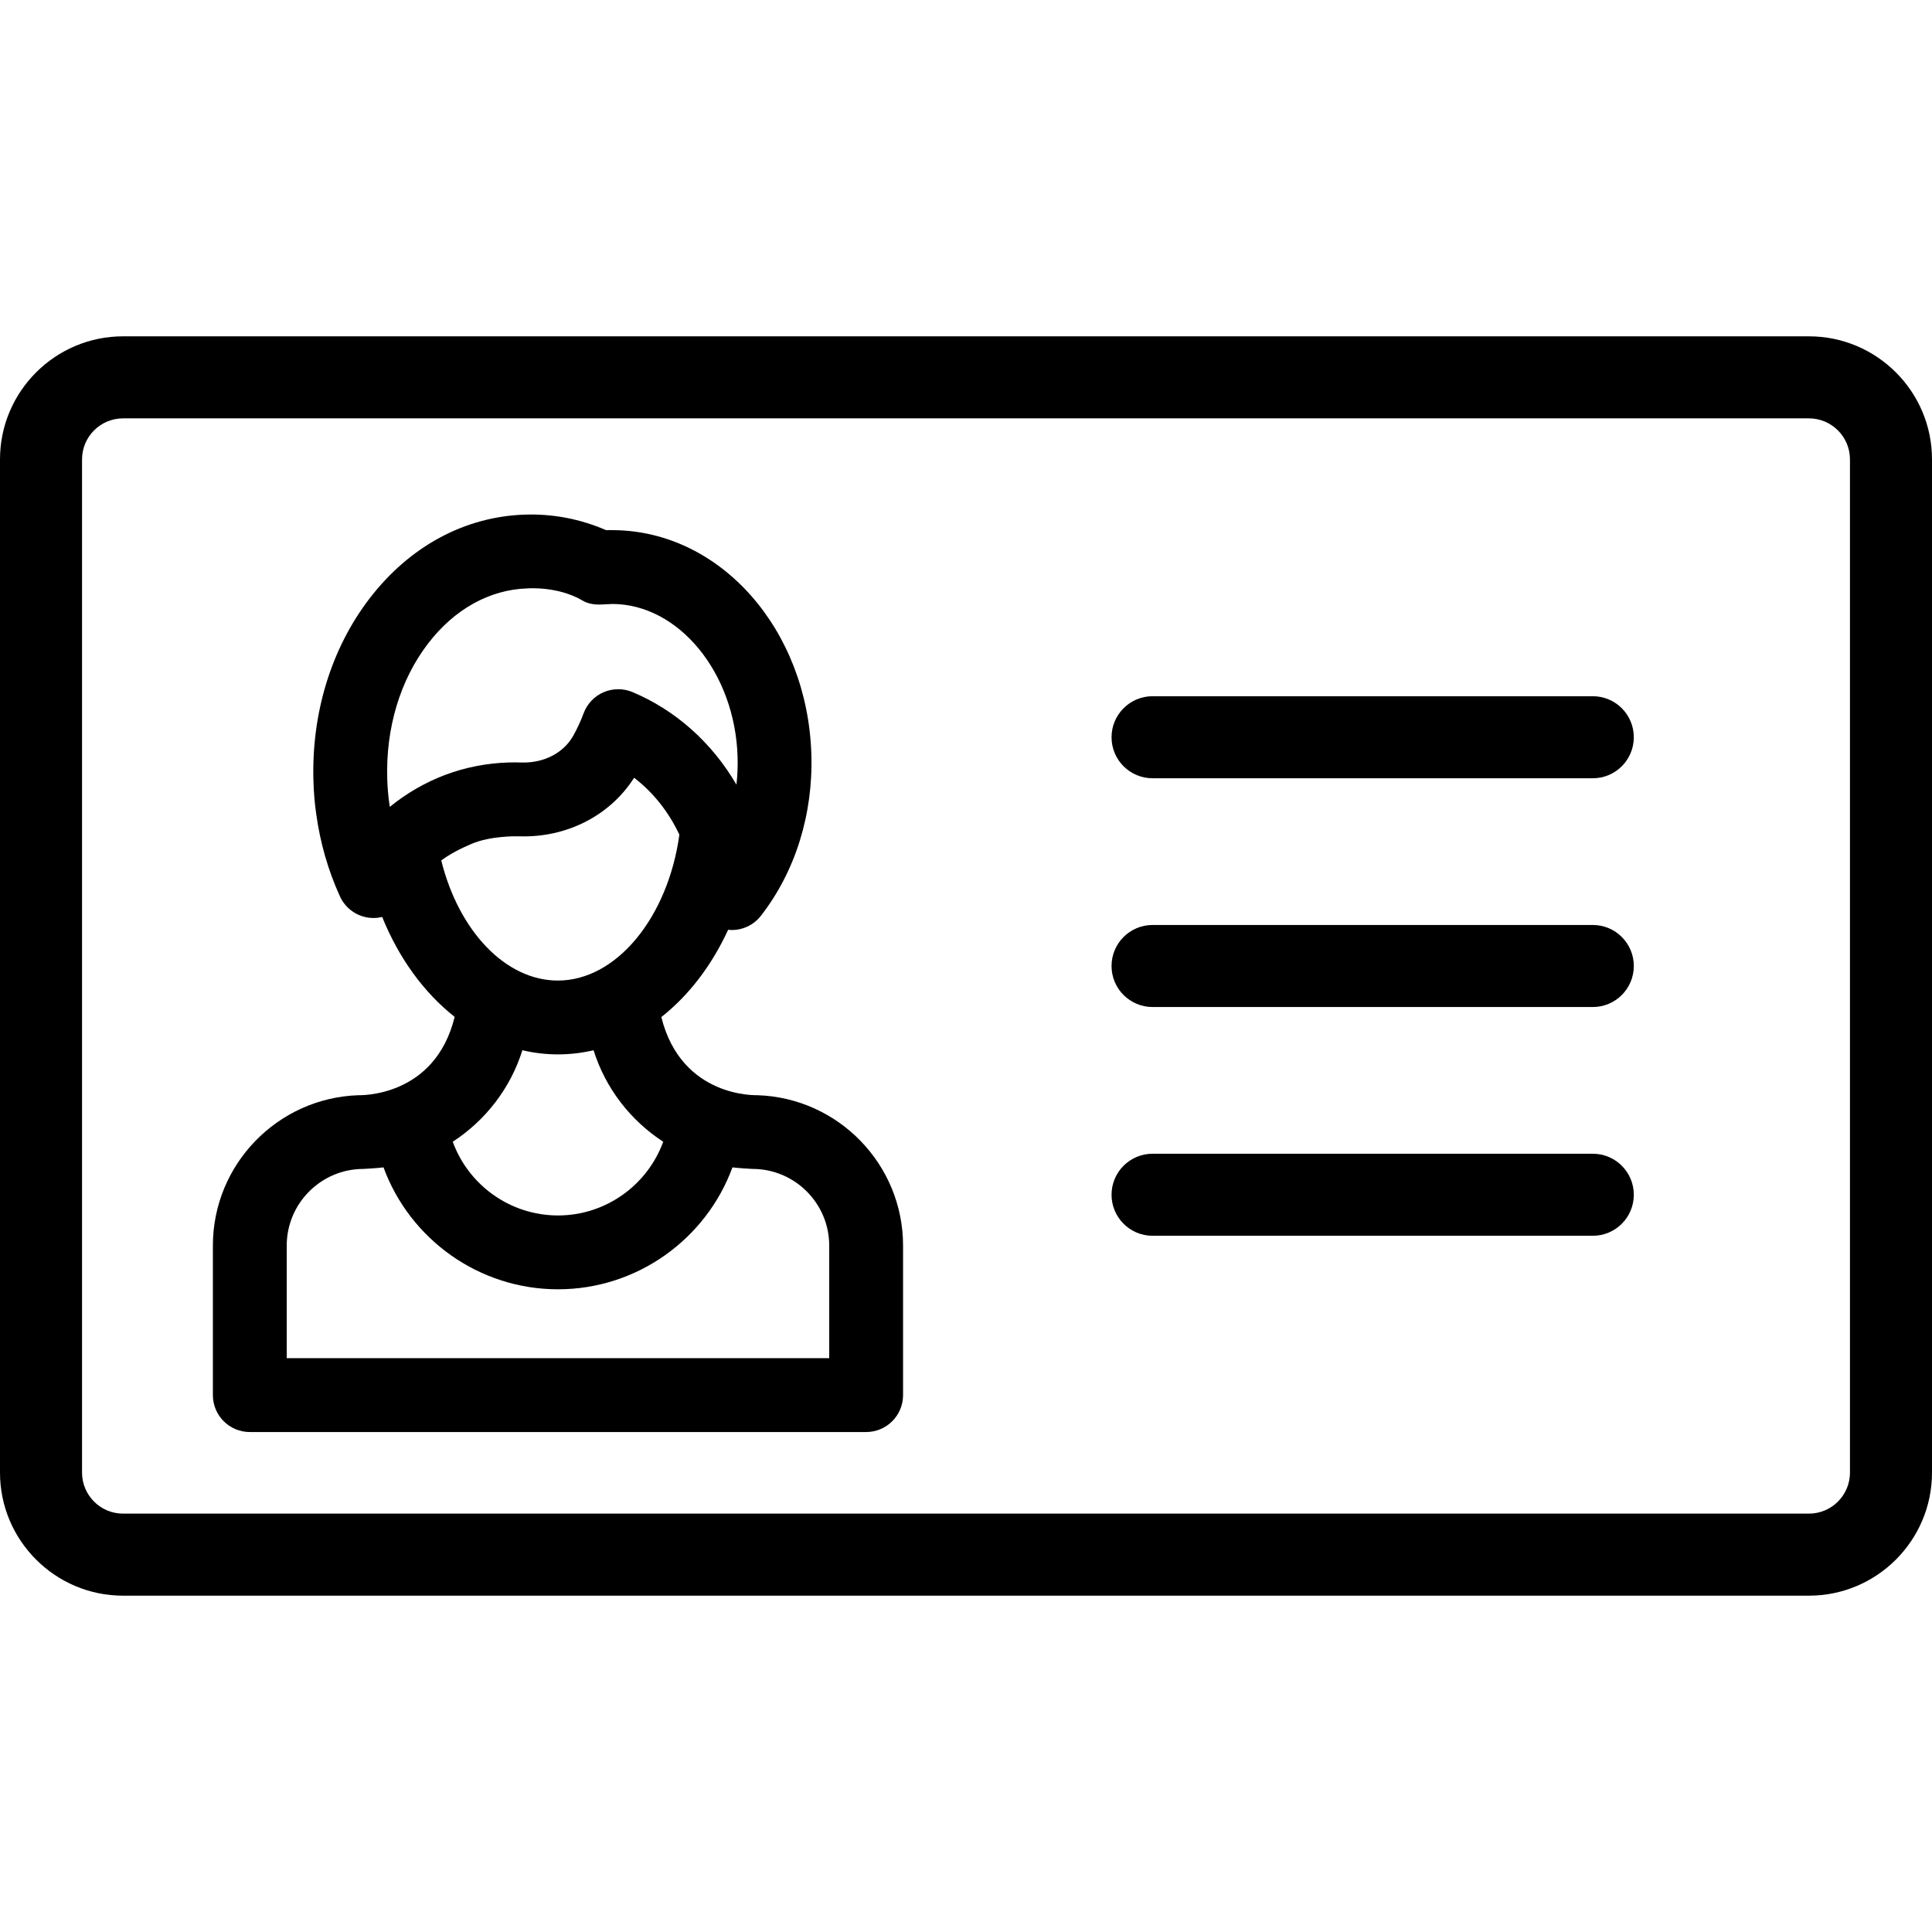
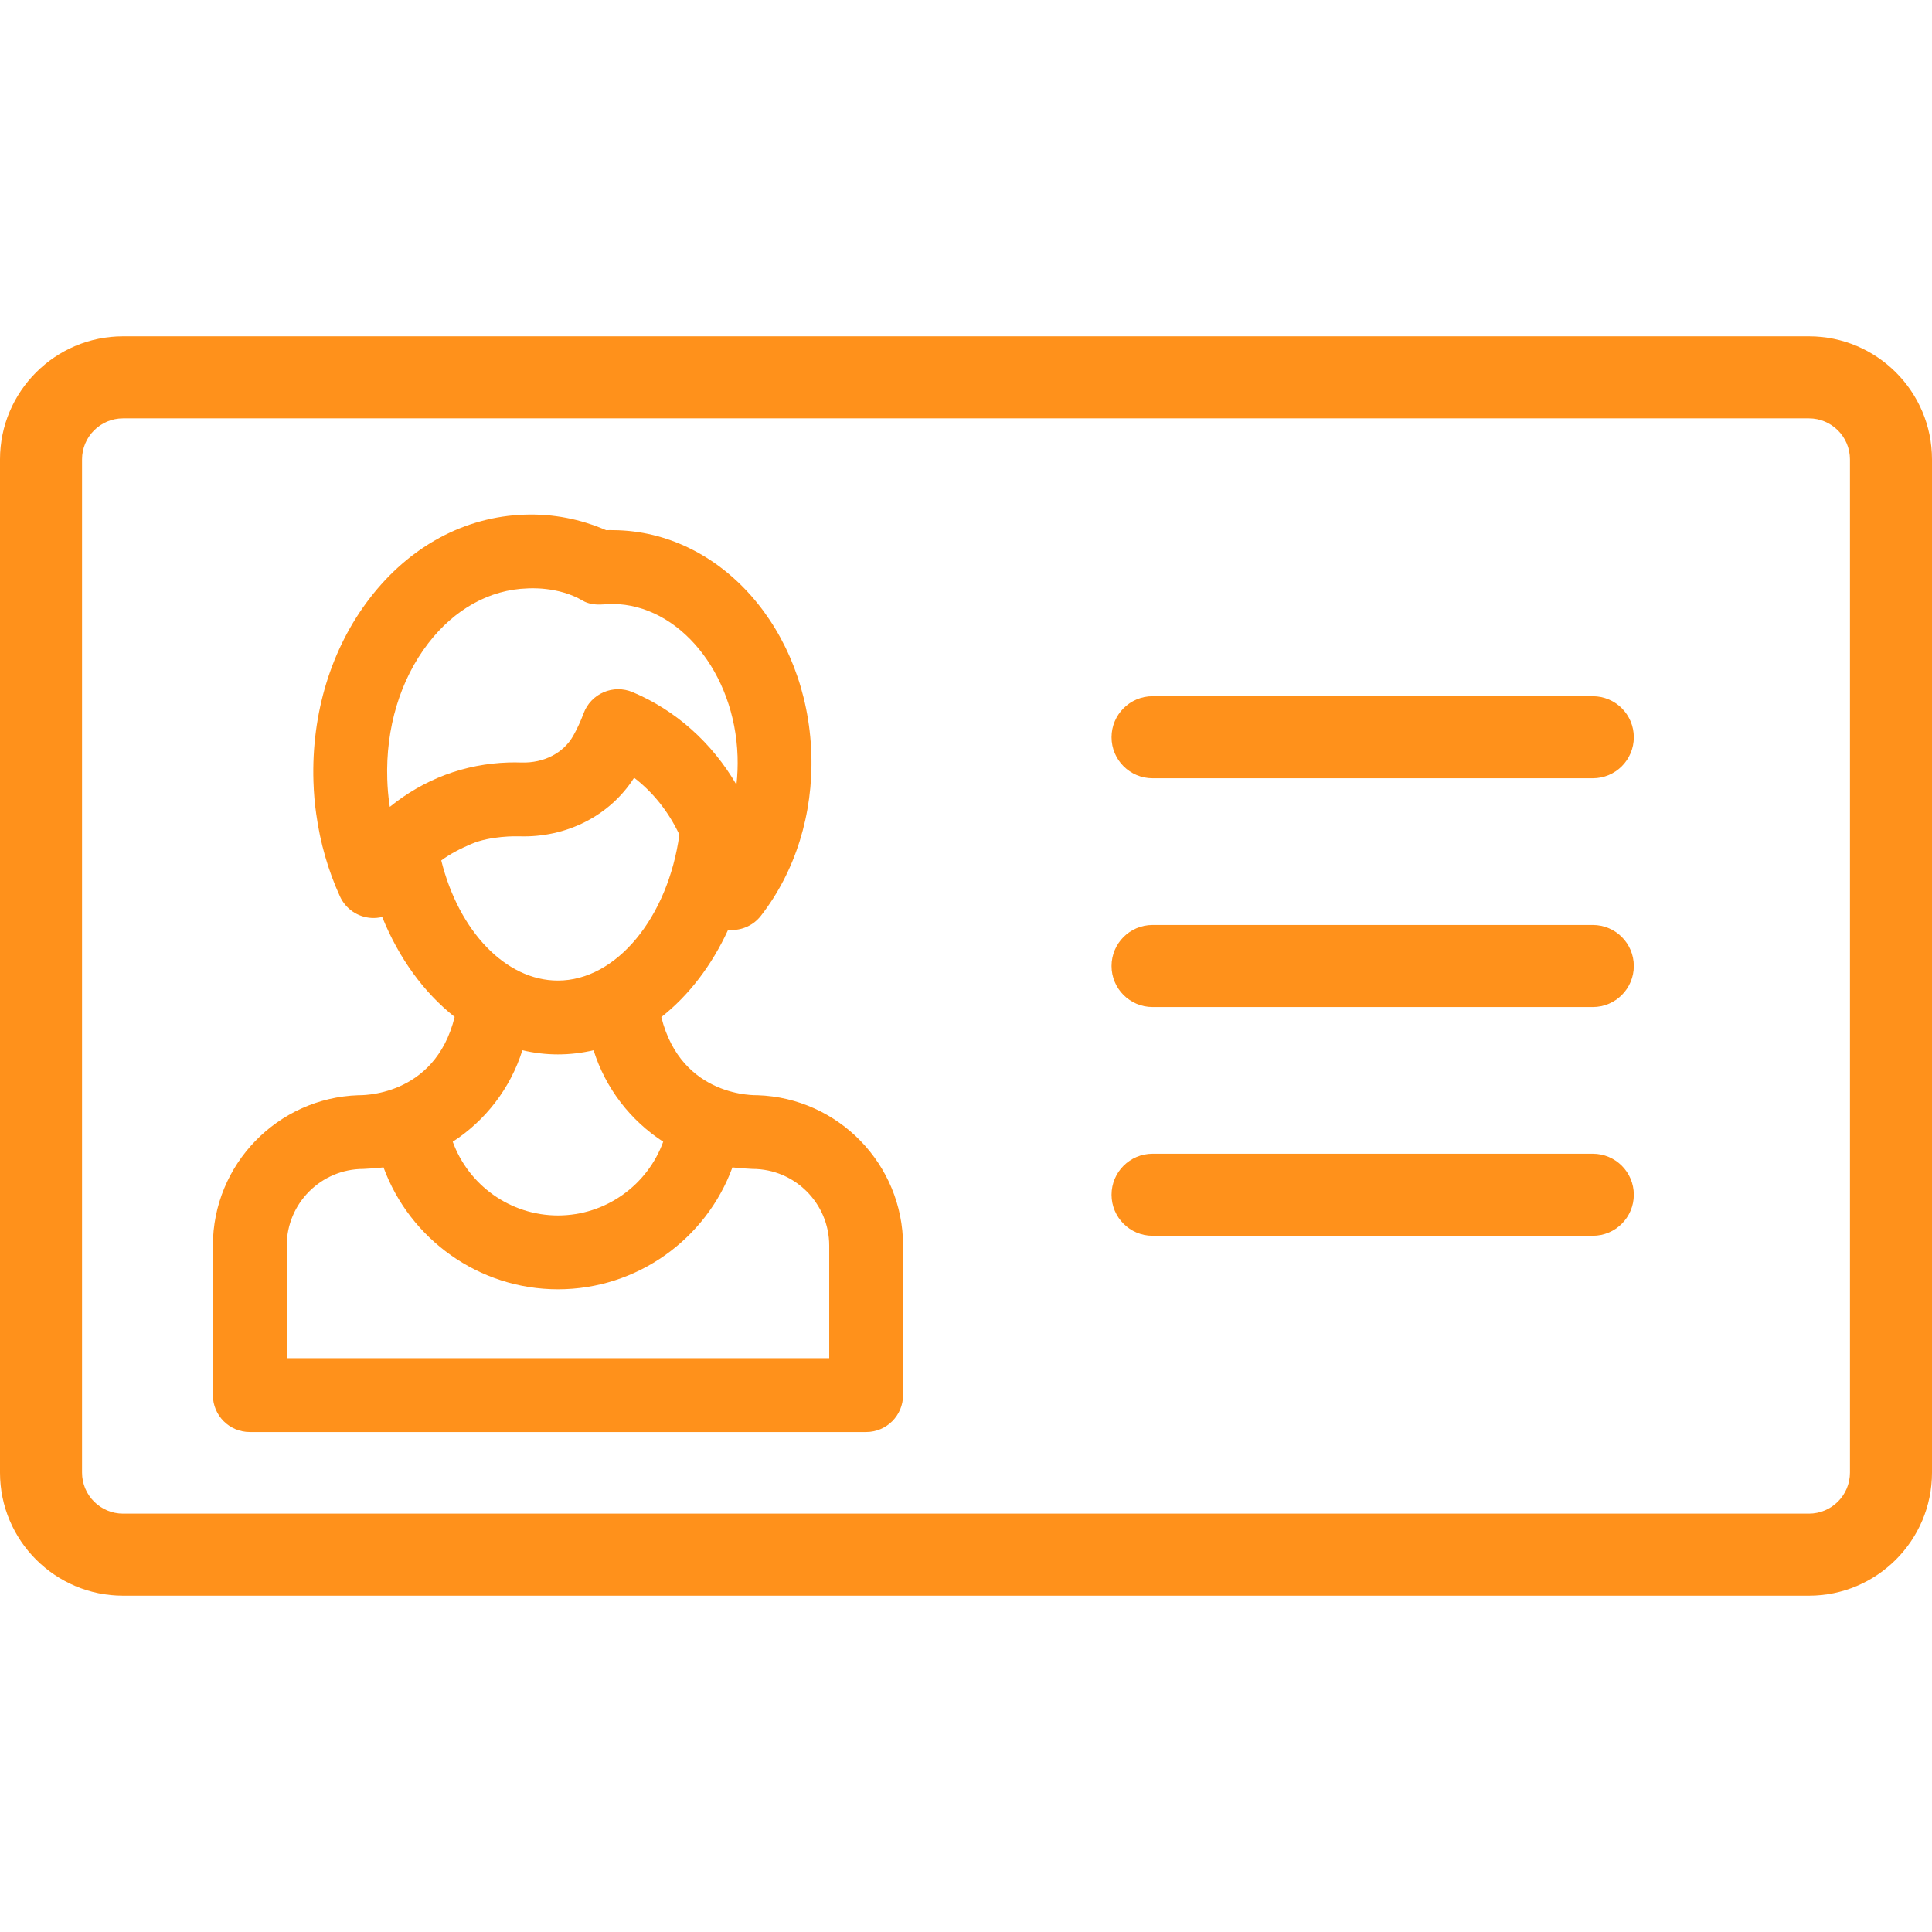
<svg xmlns="http://www.w3.org/2000/svg" version="1.1" id="Layer_1" x="0px" y="0px" viewBox="0 0 512 512" style="enable-background:new 0 0 512 512;" xml:space="preserve">
+   <style>
+ 		/*  */
+ 		path {
+ 			fill: #ff911b;
+ 		}
+ 		/*  */
+ 	</style>
  <g>
    <g>
      <path d="M479.388,89.13H32.612C14.63,89.13,0,103.76,0,121.742v268.516c0,17.982,14.63,32.612,32.612,32.612h446.776    c17.982,0,32.612-14.63,32.612-32.612V121.742C512,103.76,497.37,89.13,479.388,89.13z M490.259,390.257    c0,5.994-4.877,10.871-10.871,10.871H32.612c-5.994,0-10.871-4.877-10.871-10.871V121.741c0-5.994,4.877-10.871,10.871-10.871    h446.776c5.994,0,10.871,4.877,10.871,10.871V390.257z" />
    </g>
  </g>
  <g>
    <g>
      <path d="M422.107,184.506H305.442c-6.004,0-10.871,4.868-10.871,10.871c0,6.004,4.867,10.871,10.871,10.871h116.665    c6.004,0,10.871-4.867,10.871-10.871C432.978,189.374,428.111,184.506,422.107,184.506z" />
    </g>
  </g>
  <g>
    <g>
      <path d="M422.107,245.129H305.442c-6.004,0-10.871,4.867-10.871,10.871c0,6.003,4.867,10.871,10.871,10.871h116.665    c6.004,0,10.871-4.868,10.871-10.871C432.978,249.996,428.111,245.129,422.107,245.129z" />
    </g>
  </g>
  <g>
    <g>
      <path d="M422.107,305.752H305.442c-6.004,0-10.871,4.868-10.871,10.871c0,6.003,4.867,10.871,10.871,10.871h116.665    c6.004,0,10.871-4.868,10.871-10.871C432.978,310.62,428.111,305.752,422.107,305.752z" />
    </g>
  </g>
  <g>
    <g>
      <path d="M200.747,290.243c-0.22-0.015-20.116,0.814-25.49-20.71c7.261-5.715,13.354-13.656,17.708-23.14    c0.322,0.032,0.644,0.072,0.964,0.072c2.964-0.001,5.834-1.351,7.72-3.774c9.129-11.725,13.876-26.949,13.368-42.868    c-1.056-33.004-24.017-59.022-52.312-59.328c-0.774-0.031-1.463-0.011-2.02,0.009c-0.013,0-0.026,0.001-0.04,0.001    c-6.865-2.975-14.097-4.369-21.55-4.124c-15.932,0.509-30.55,8.401-41.158,22.223c-10.165,13.243-15.446,30.475-14.869,48.527    c0.098,3.054,0.34,5.87,0.728,8.538c1.053,7.686,3.173,15.054,6.301,21.897c1.503,3.289,4.699,5.482,8.311,5.698    c0.983,0.063,1.948-0.038,2.876-0.261c4.427,10.973,11.116,20.104,19.206,26.479c-5.267,21.488-25.28,20.749-25.499,20.763    c-21.389,0.7-38.576,18.305-38.576,39.86v39.614c0,5.404,4.38,9.784,9.784,9.784h163.339c5.404,0,9.784-4.38,9.784-9.784v-39.614    C239.323,308.548,222.135,290.943,200.747,290.243z M103.303,213.828c-0.045-0.299-0.088-0.6-0.13-0.901    c-0.292-2.012-0.471-4.115-0.545-6.426c-0.434-13.542,3.413-26.321,10.833-35.985c6.972-9.085,16.301-14.262,26.262-14.581    c0.329-0.011,8.148-0.63,14.725,3.257c1.377,0.814,3.064,1.057,4.655,1.018c0.201-0.005,3.133-0.153,3.281-0.152    c17.53,0.115,32.37,18.233,33.078,40.388c0.082,2.538-0.02,5.046-0.296,7.499c-6.475-11.114-16.093-19.72-27.539-24.533    c-2.46-1.033-5.236-1.018-7.684,0.043c-2.449,1.062-4.357,3.079-5.283,5.582c-0.755,2.042-1.673,4.032-2.726,5.917    c-2.569,4.594-7.825,7.303-13.716,7.118c-1.172-0.04-2.356-0.042-3.521-0.005c-5.733,0.184-11.324,1.277-16.657,3.264    C112.713,207.343,107.762,210.199,103.303,213.828z M116.938,228.029c2.479-1.832,5.203-3.187,7.976-4.375    c5.056-2.168,11.888-2.05,12.627-2.024c12.603,0.428,24.108-5.469,30.51-15.515c4.992,3.825,9.115,8.977,11.991,15.082    c-3.03,21.957-16.695,38.661-32.201,38.661C134.007,259.858,121.591,246.773,116.938,228.029z M138.437,278.323    c3.062,0.722,6.205,1.102,9.404,1.102c3.229,0,6.391-0.383,9.463-1.099c3.153,10.068,9.776,18.612,18.454,24.244    c-4.174,11.486-15.217,19.539-27.888,19.539s-23.714-8.053-27.889-19.54C128.661,296.936,135.284,288.392,138.437,278.323z     M75.984,359.934v-29.83c0-11.209,9.119-20.327,20.328-20.327c0.224,0,3.793-0.205,5.322-0.411    c6.966,19.002,25.257,32.311,46.235,32.311c20.978,0,39.269-13.309,46.235-32.311c1.531,0.206,5.097,0.411,5.321,0.411    c11.21,0,20.328,9.119,20.328,20.327v29.83H75.984z" />
    </g>
  </g>
  <g>
</g>
  <g>
</g>
  <g>
</g>
  <g>
</g>
  <g>
</g>
  <g>
</g>
  <g>
</g>
  <g>
</g>
  <g>
</g>
  <g>
</g>
  <g>
</g>
  <g>
</g>
  <g>
</g>
  <g>
</g>
  <g>
</g>
</svg>
